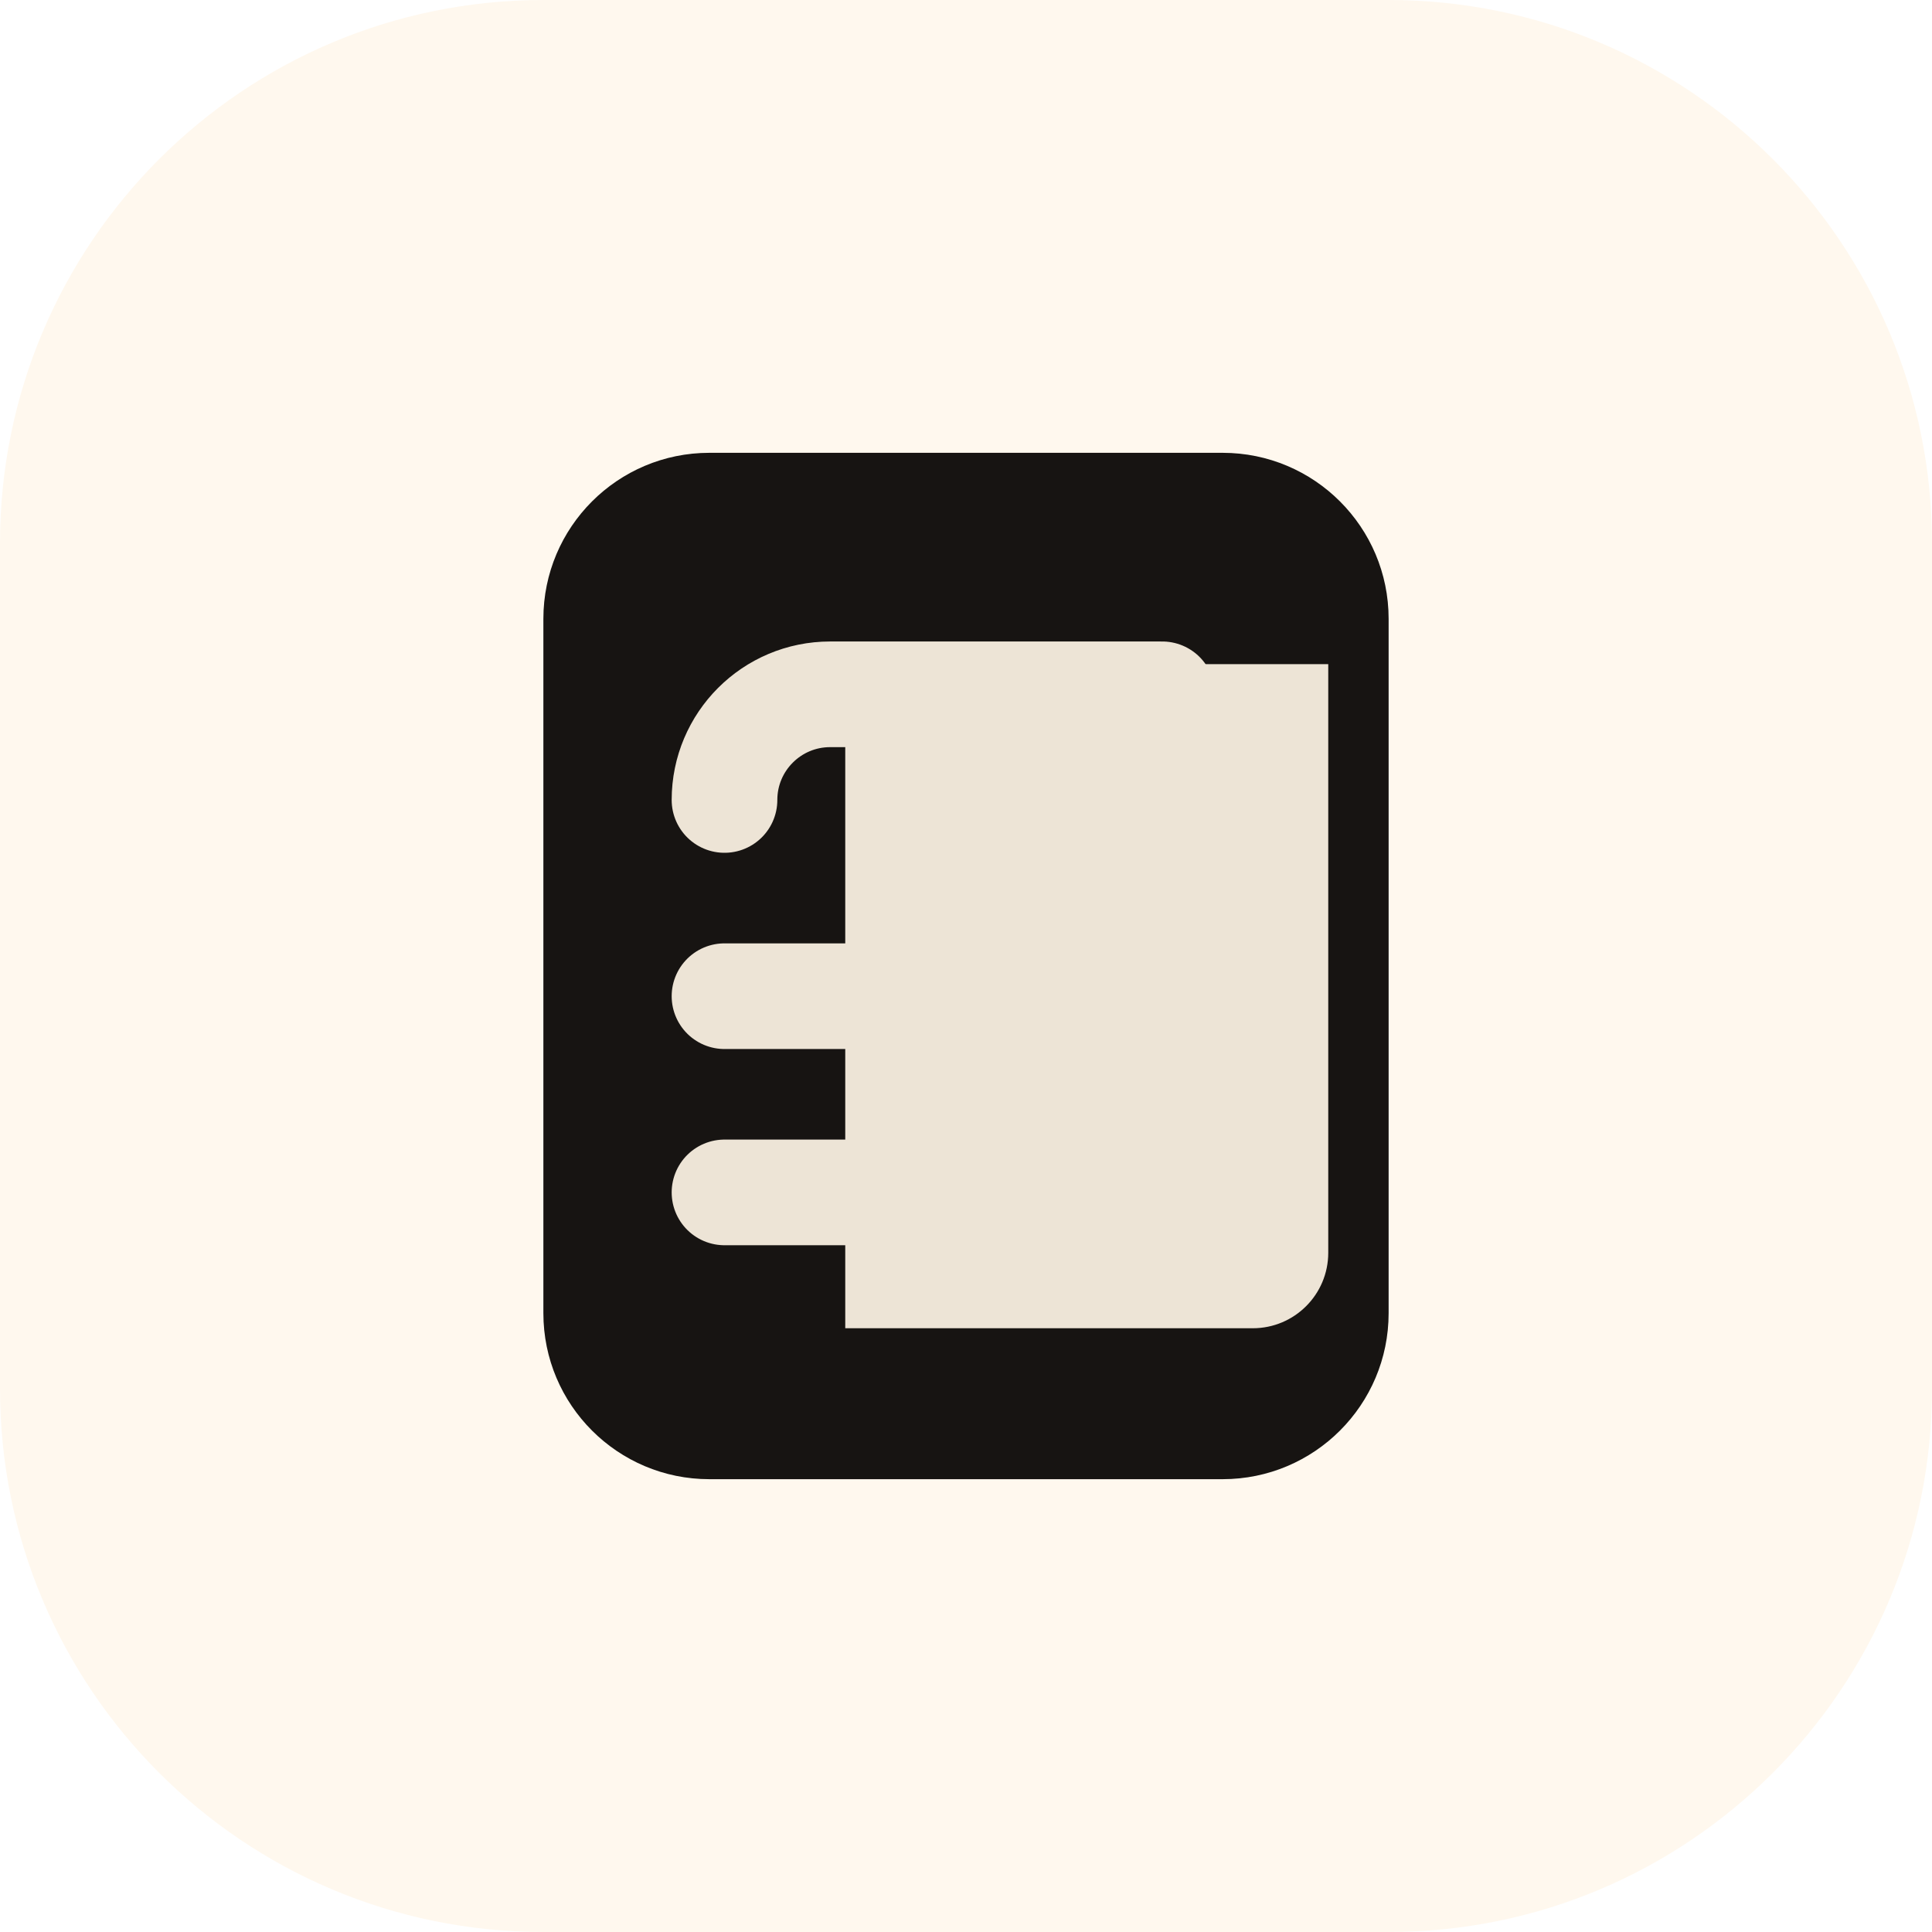
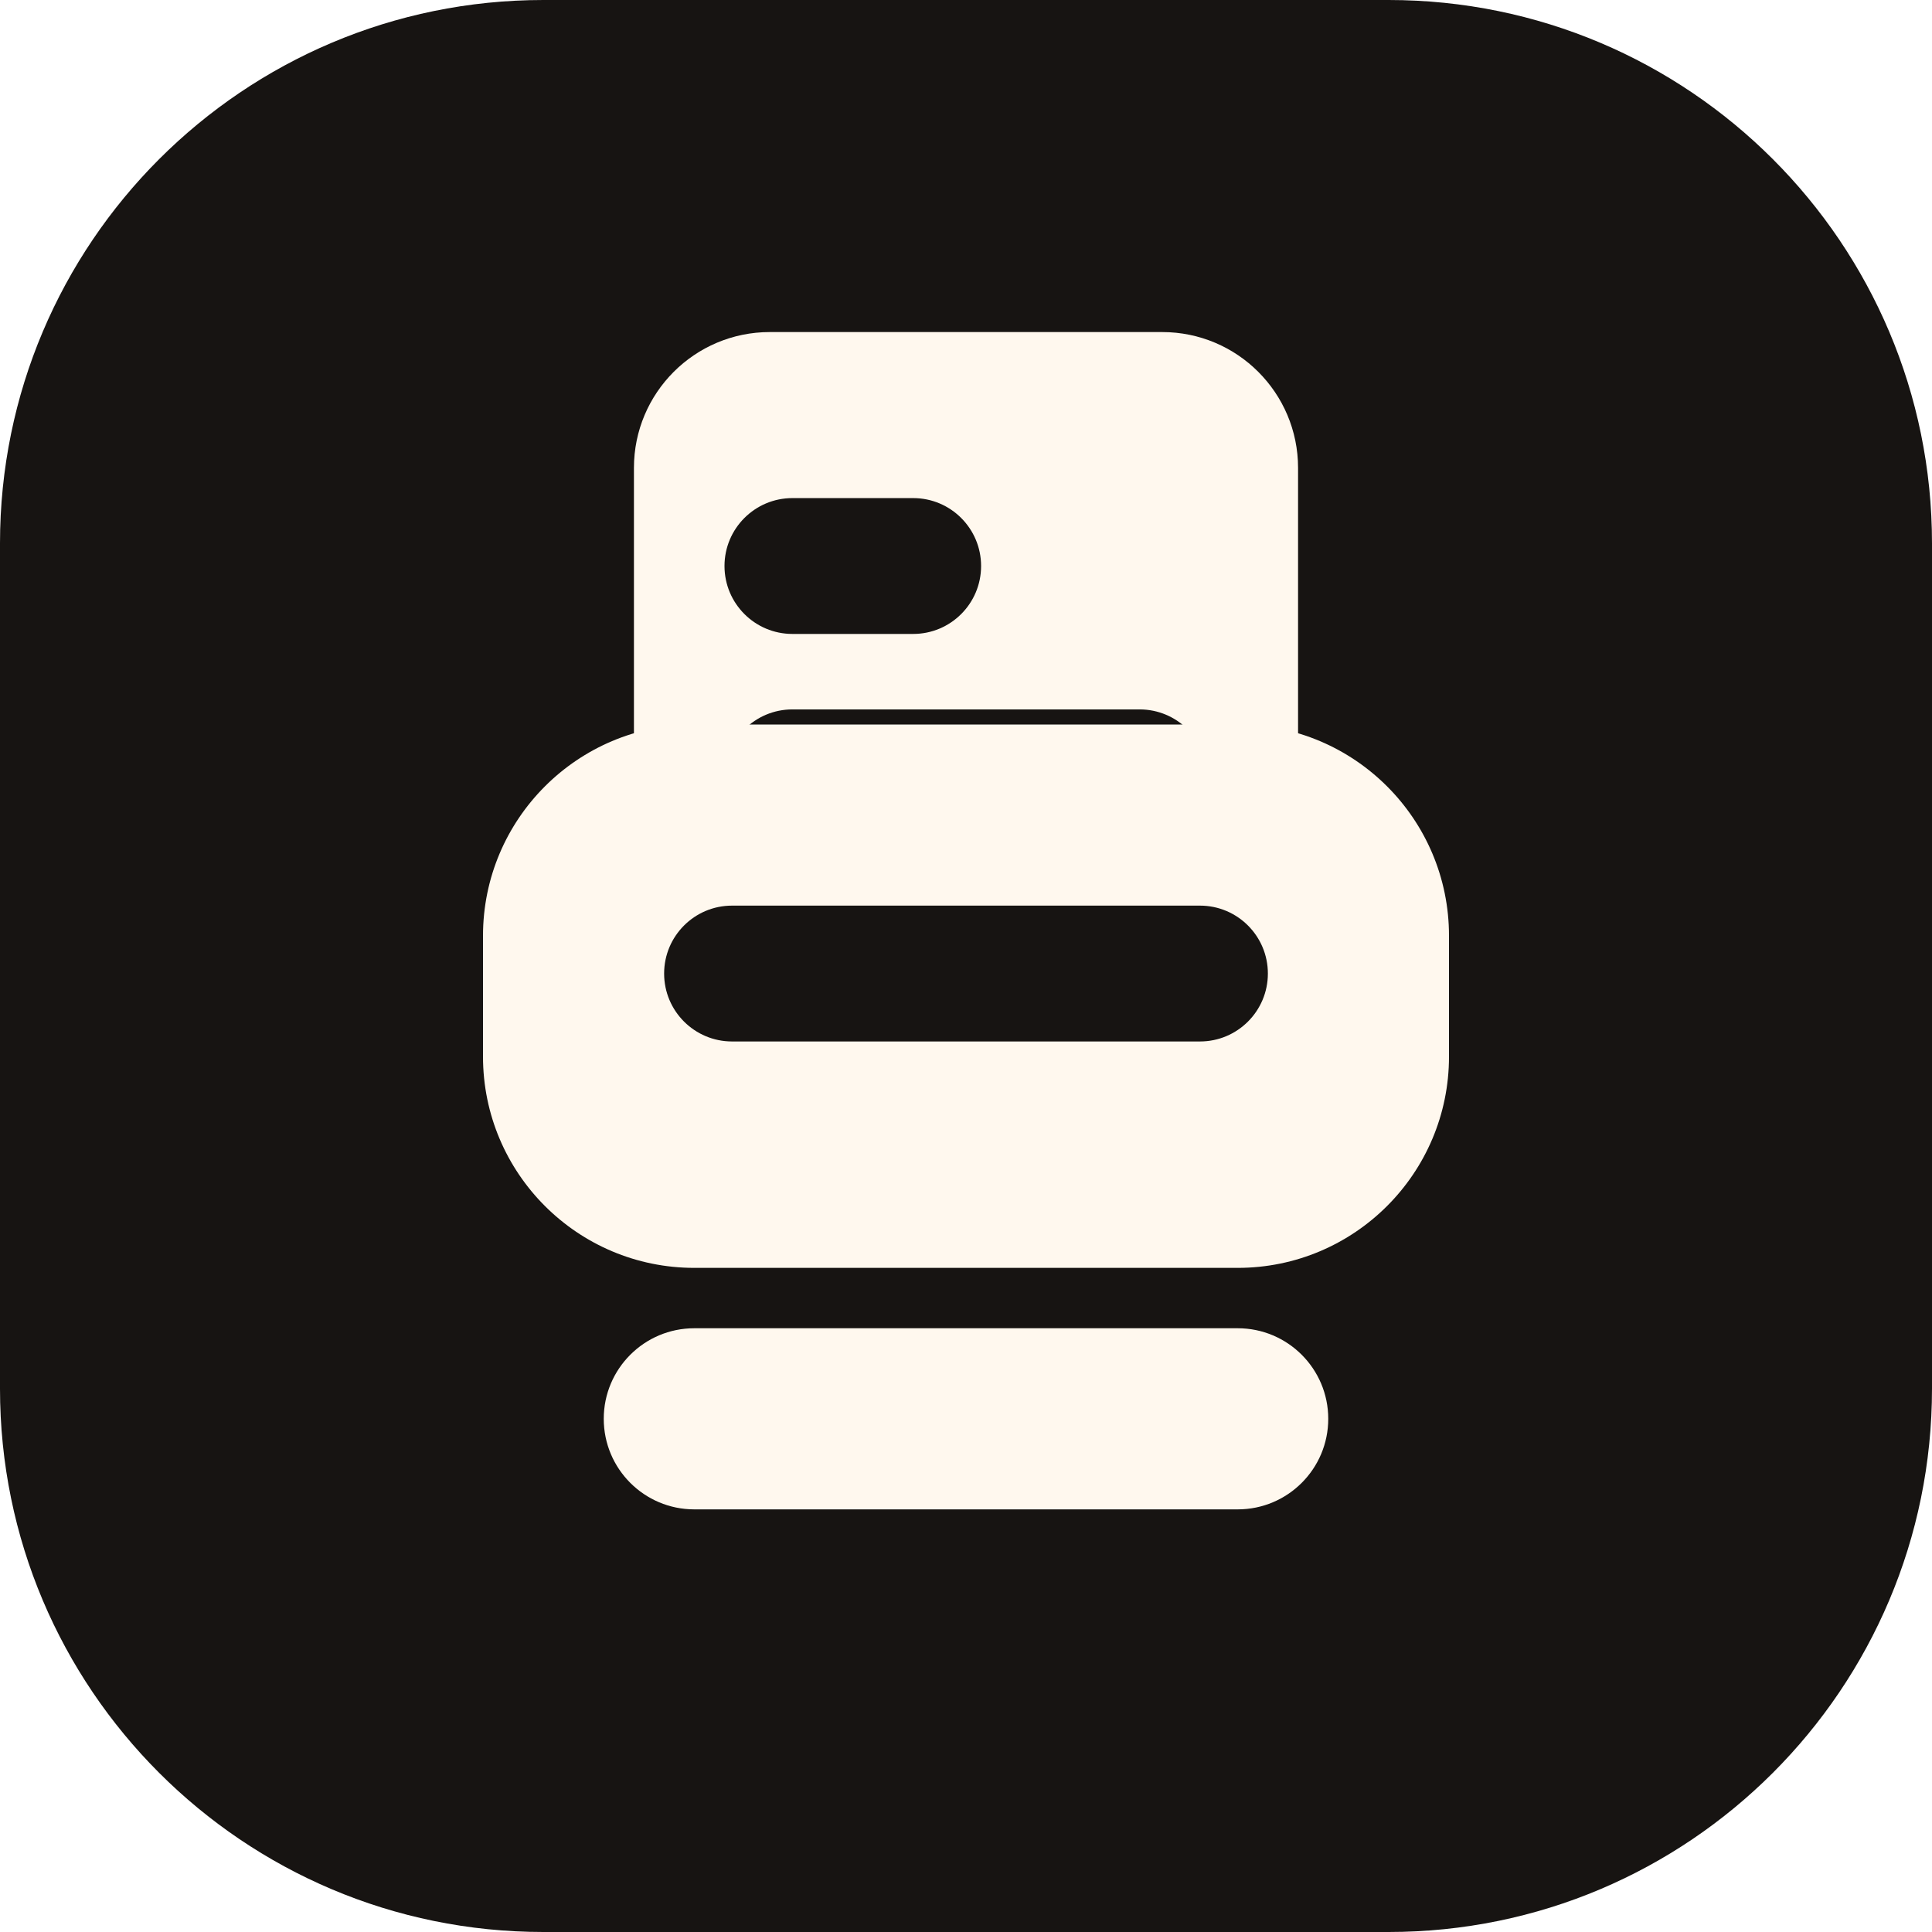
<svg xmlns="http://www.w3.org/2000/svg" viewBox="0 0 64 64" fill="none">
-   <rect width="64" height="64" rx="18" fill="#FFF8EE" />
-   <path d="M18 20.5C18 17.462 20.462 15 23.5 15H40.5C43.538 15 46 17.462 46 20.5V43.5C46 46.538 43.538 49 40.5 49H23.5C20.462 49 18 46.538 18 43.5V20.5Z" fill="#171412" />
-   <path d="M28 24.5C28 23.119 29.119 22 30.5 22H44V41.5C44 42.881 42.881 44 41.5 44H28V24.5Z" fill="#EDE4D6" />
-   <path d="M24 26.5C24 24.567 25.567 23 27.5 23H38.5" stroke="#EDE4D6" stroke-linecap="round" stroke-width="3.5" />
-   <path d="M24 33H38" stroke="#EDE4D6" stroke-linecap="round" stroke-width="3.5" />
-   <path d="M24 39.5H35.5" stroke="#EDE4D6" stroke-linecap="round" stroke-width="3.5" />
+   <rect width="64" height="64" rx="18" fill="#171412" />
+   <rect x="21" y="11" width="22" height="18" rx="4.5" fill="#FFF8EE" />
+   <rect x="24" y="16.5" width="8.5" height="4.5" rx="2.25" fill="#171412" />
+   <rect x="24" y="23.5" width="16" height="4.5" rx="2.25" fill="#171412" />
+   <rect x="16" y="24" width="32" height="18" rx="7" fill="#FFF8EE" />
+   <rect x="22" y="30" width="20" height="4.5" rx="2.25" fill="#171412" />
+   <rect x="20" y="44" width="24" height="6" rx="3" fill="#FFF8EE" />
</svg>
